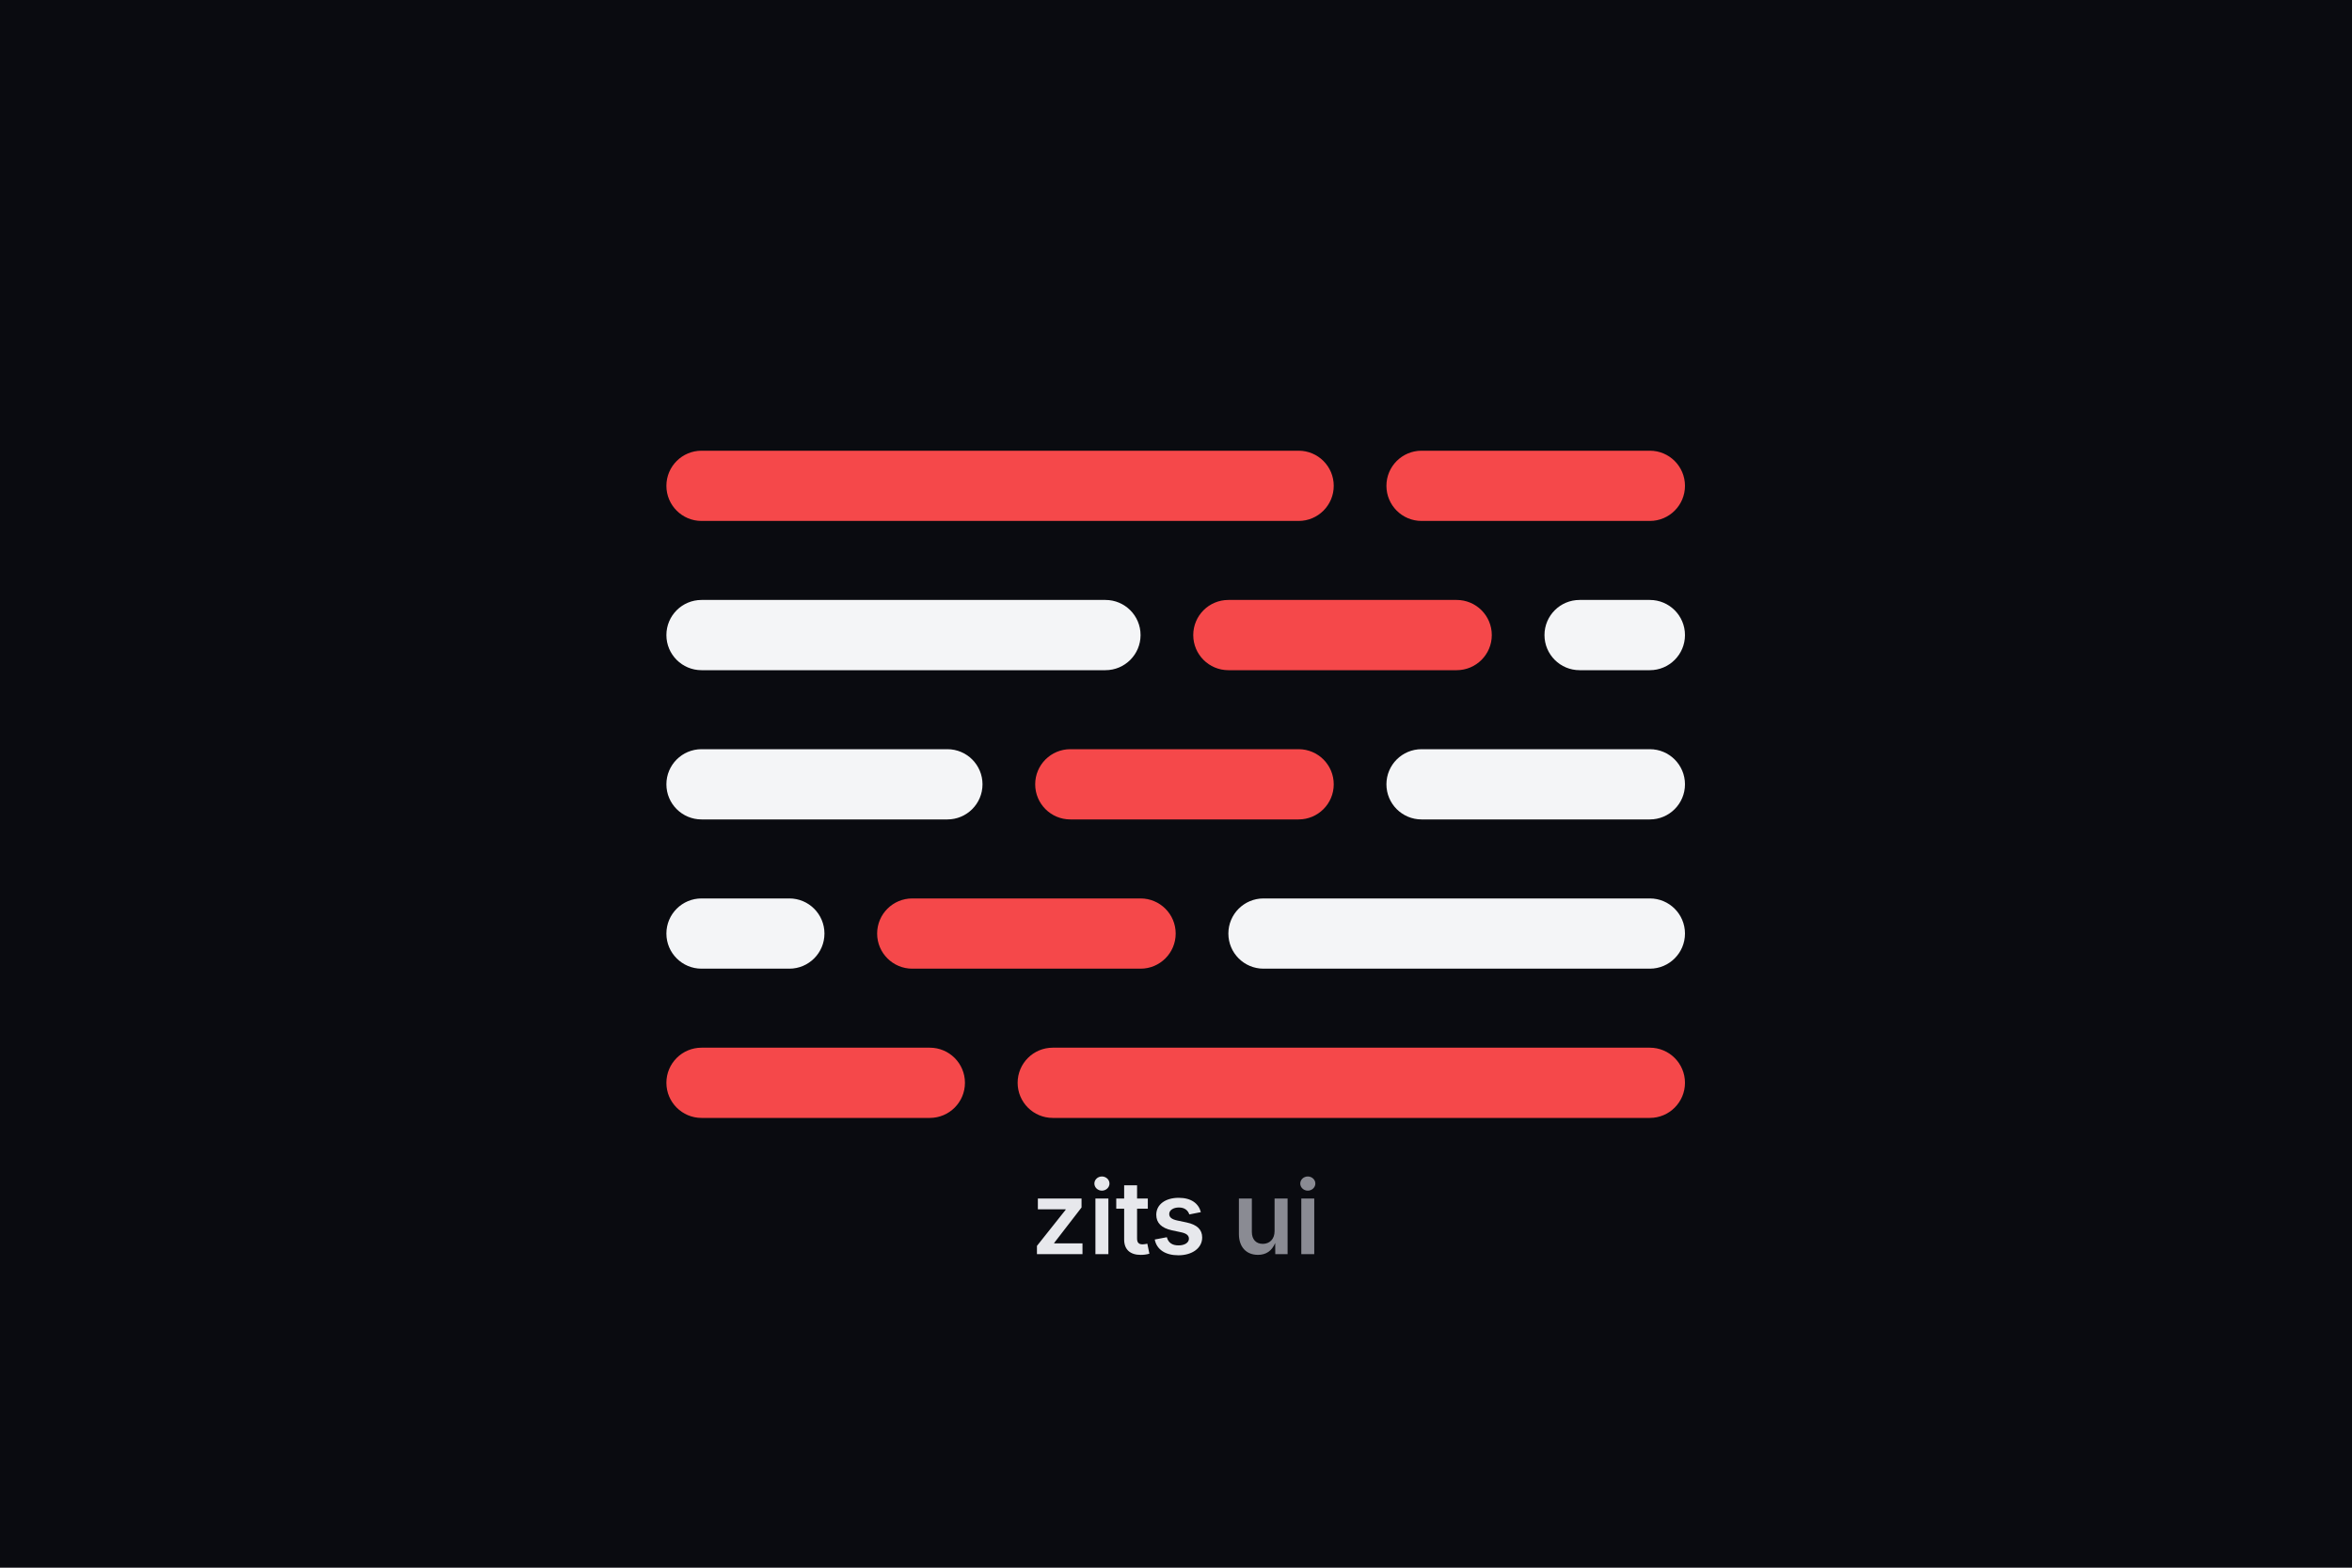
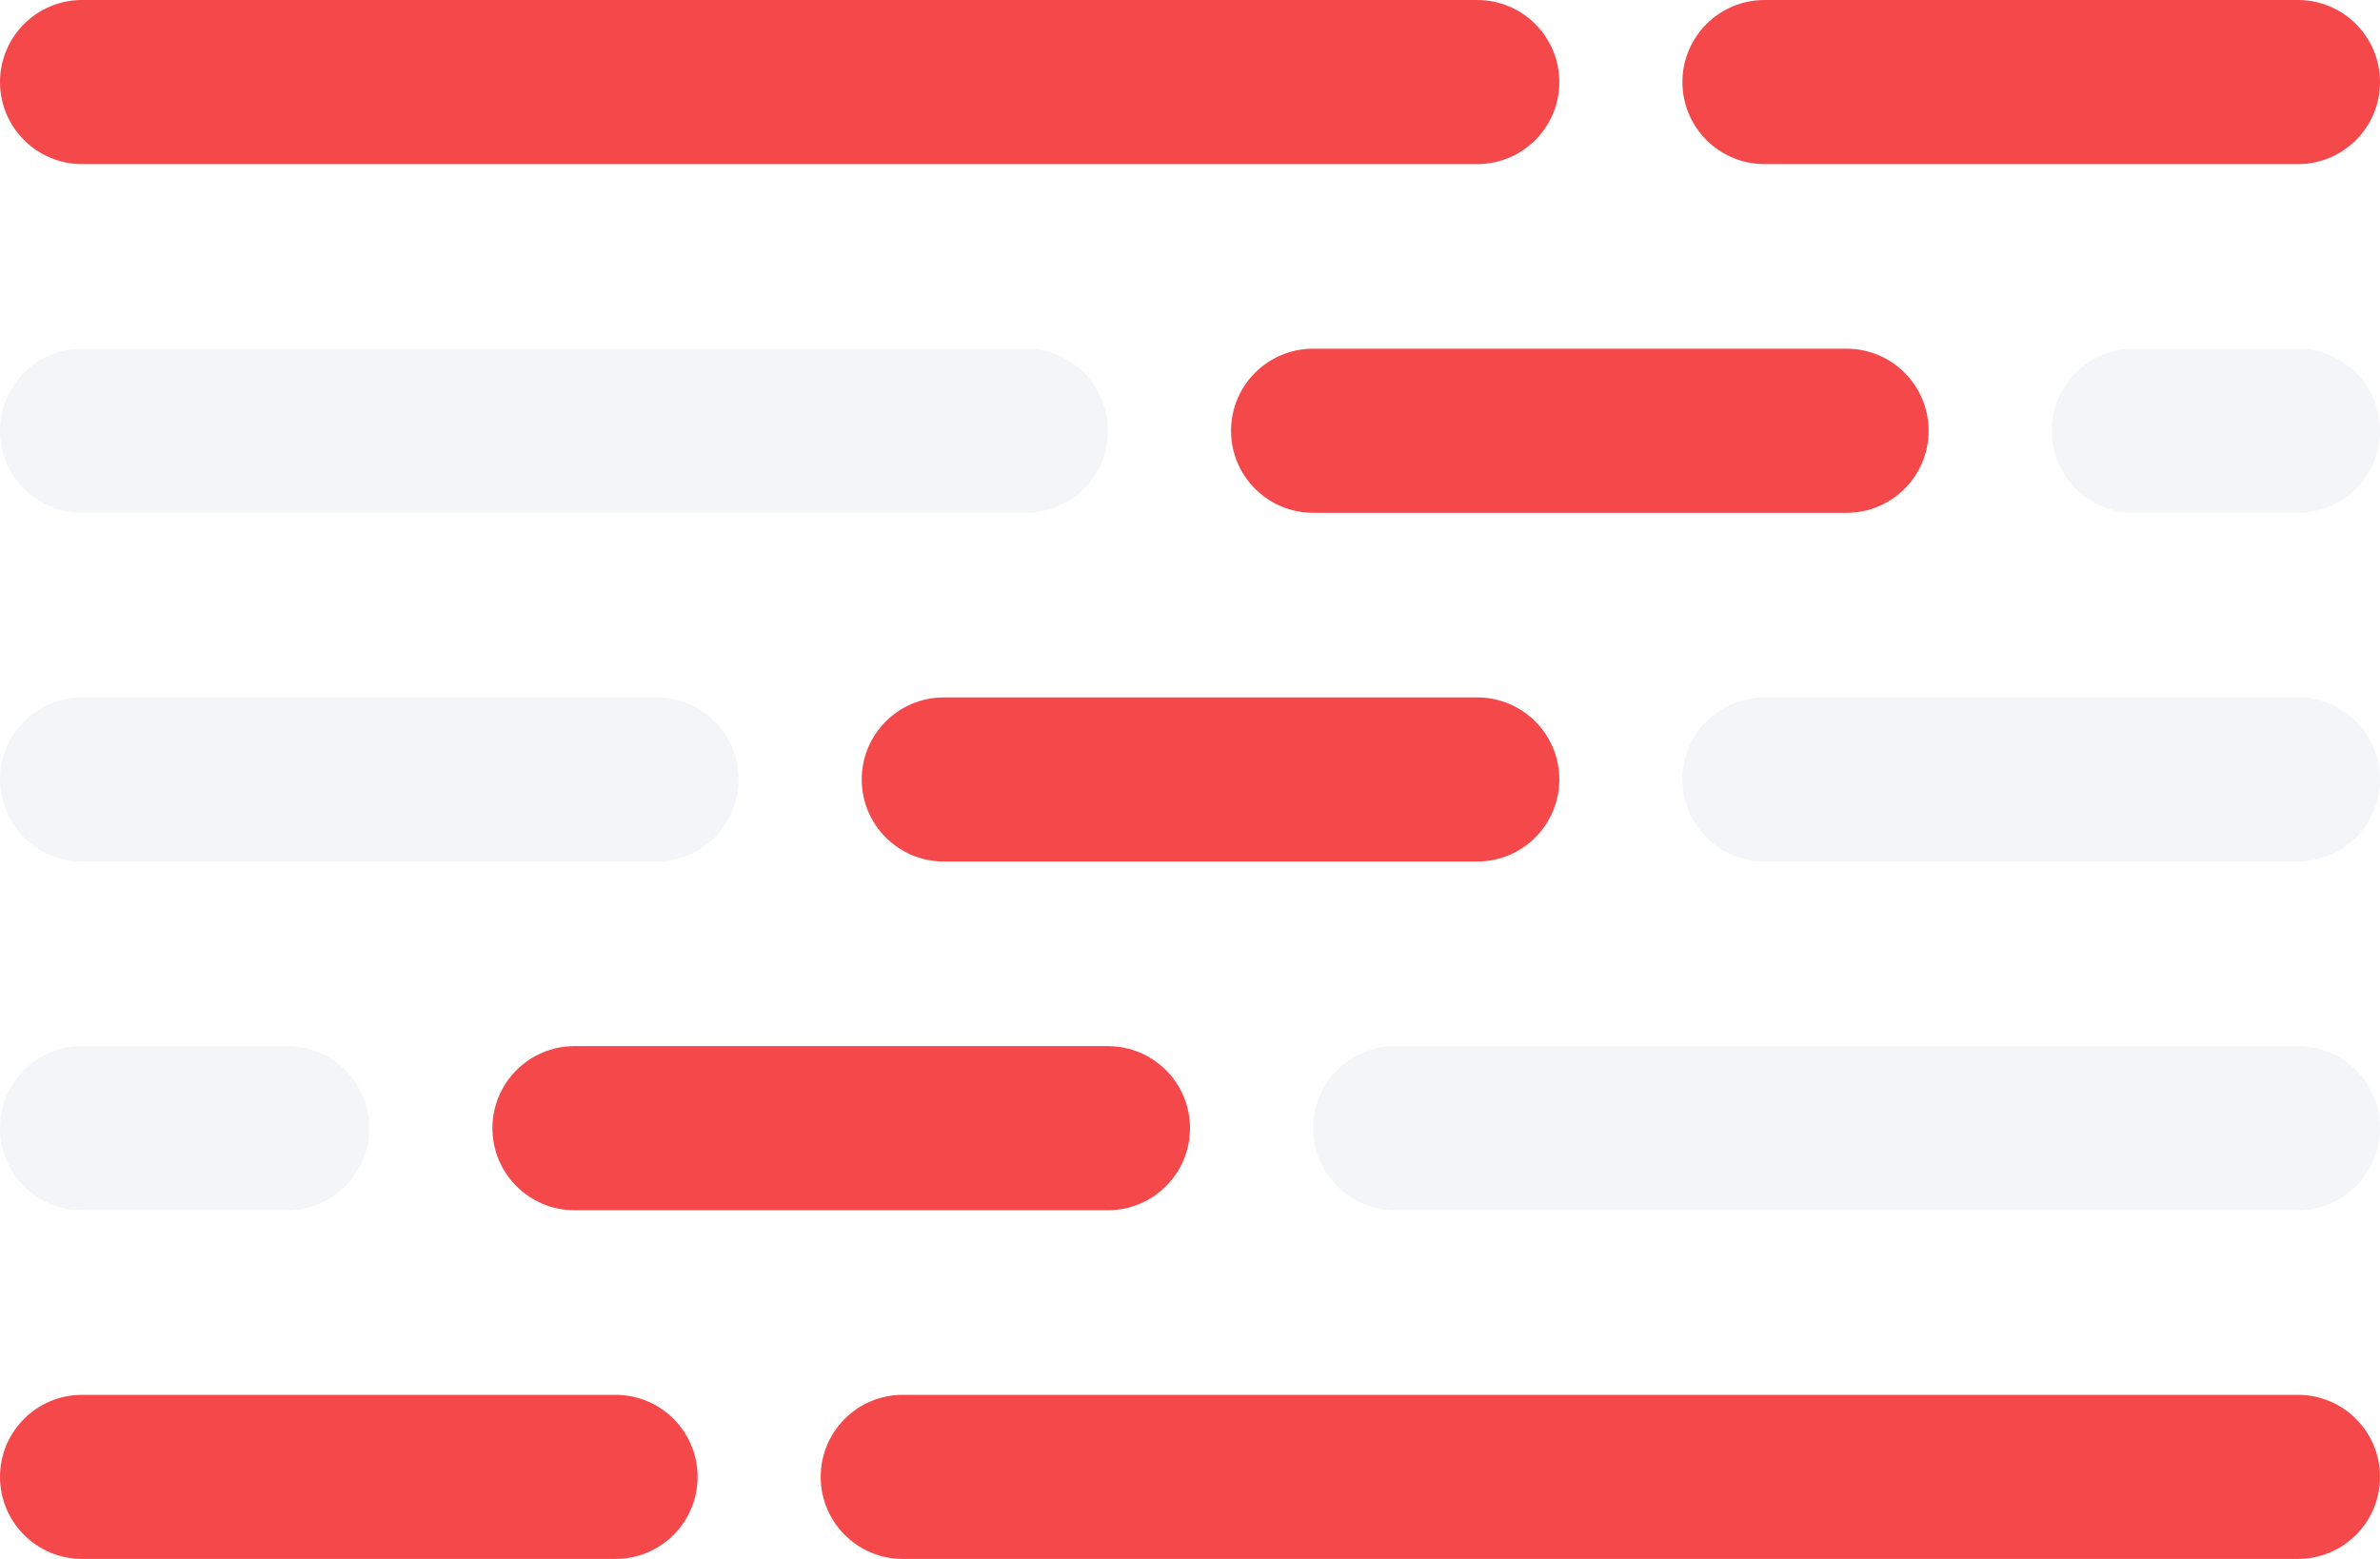
- <svg xmlns="http://www.w3.org/2000/svg" viewBox="0 0 1200 800" role="img" aria-labelledby="title desc">
-   <rect width="1200" height="800" fill="#0A0B10" />
-   <g transform="translate(340,230) scale(4.48)">
-     <rect x="0" y="0" width="76" height="8" rx="4" fill="#F5484A" />
-     <rect x="82" y="0" width="34" height="8" rx="4" fill="#F5484A" />
-     <rect x="0" y="17" width="54" height="8" rx="4" fill="#F4F5F7" />
-     <rect x="60" y="17" width="34" height="8" rx="4" fill="#F5484A" />
-     <rect x="100" y="17" width="16" height="8" rx="4" fill="#F4F5F7" />
-     <rect x="0" y="34" width="36" height="8" rx="4" fill="#F4F5F7" />
-     <rect x="42" y="34" width="34" height="8" rx="4" fill="#F5484A" />
-     <rect x="82" y="34" width="34" height="8" rx="4" fill="#F4F5F7" />
-     <rect x="0" y="51" width="18" height="8" rx="4" fill="#F4F5F7" />
-     <rect x="24" y="51" width="34" height="8" rx="4" fill="#F5484A" />
-     <rect x="64" y="51" width="52" height="8" rx="4" fill="#F4F5F7" />
-     <rect x="0" y="68" width="34" height="8" rx="4" fill="#F5484A" />
-     <rect x="40" y="68" width="76" height="8" rx="4" fill="#F5484A" />
-   </g>
-   <text x="600" y="640" text-anchor="middle" font-family="Geist, Inter, ui-sans-serif, system-ui, -apple-system, BlinkMacSystemFont, 'Segoe UI', sans-serif" font-size="52" font-weight="600" fill="#E7E8EC">zits <tspan fill="#8A8B93">ui</tspan>
-   </text>
+ <svg xmlns="http://www.w3.org/2000/svg" viewBox="0 0 116 76" role="img" aria-labelledby="title desc">
+   <rect x="0" y="0" width="76" height="8" rx="4" fill="#F5484A" />
+   <rect x="82" y="0" width="34" height="8" rx="4" fill="#F5484A" />
+   <rect x="0" y="17" width="54" height="8" rx="4" fill="#F4F5F7" />
+   <rect x="60" y="17" width="34" height="8" rx="4" fill="#F5484A" />
+   <rect x="100" y="17" width="16" height="8" rx="4" fill="#F4F5F7" />
+   <rect x="0" y="34" width="36" height="8" rx="4" fill="#F4F5F7" />
+   <rect x="42" y="34" width="34" height="8" rx="4" fill="#F5484A" />
+   <rect x="82" y="34" width="34" height="8" rx="4" fill="#F4F5F7" />
+   <rect x="0" y="51" width="18" height="8" rx="4" fill="#F4F5F7" />
+   <rect x="24" y="51" width="34" height="8" rx="4" fill="#F5484A" />
+   <rect x="64" y="51" width="52" height="8" rx="4" fill="#F4F5F7" />
+   <rect x="0" y="68" width="34" height="8" rx="4" fill="#F5484A" />
+   <rect x="40" y="68" width="76" height="8" rx="4" fill="#F5484A" />
</svg>
